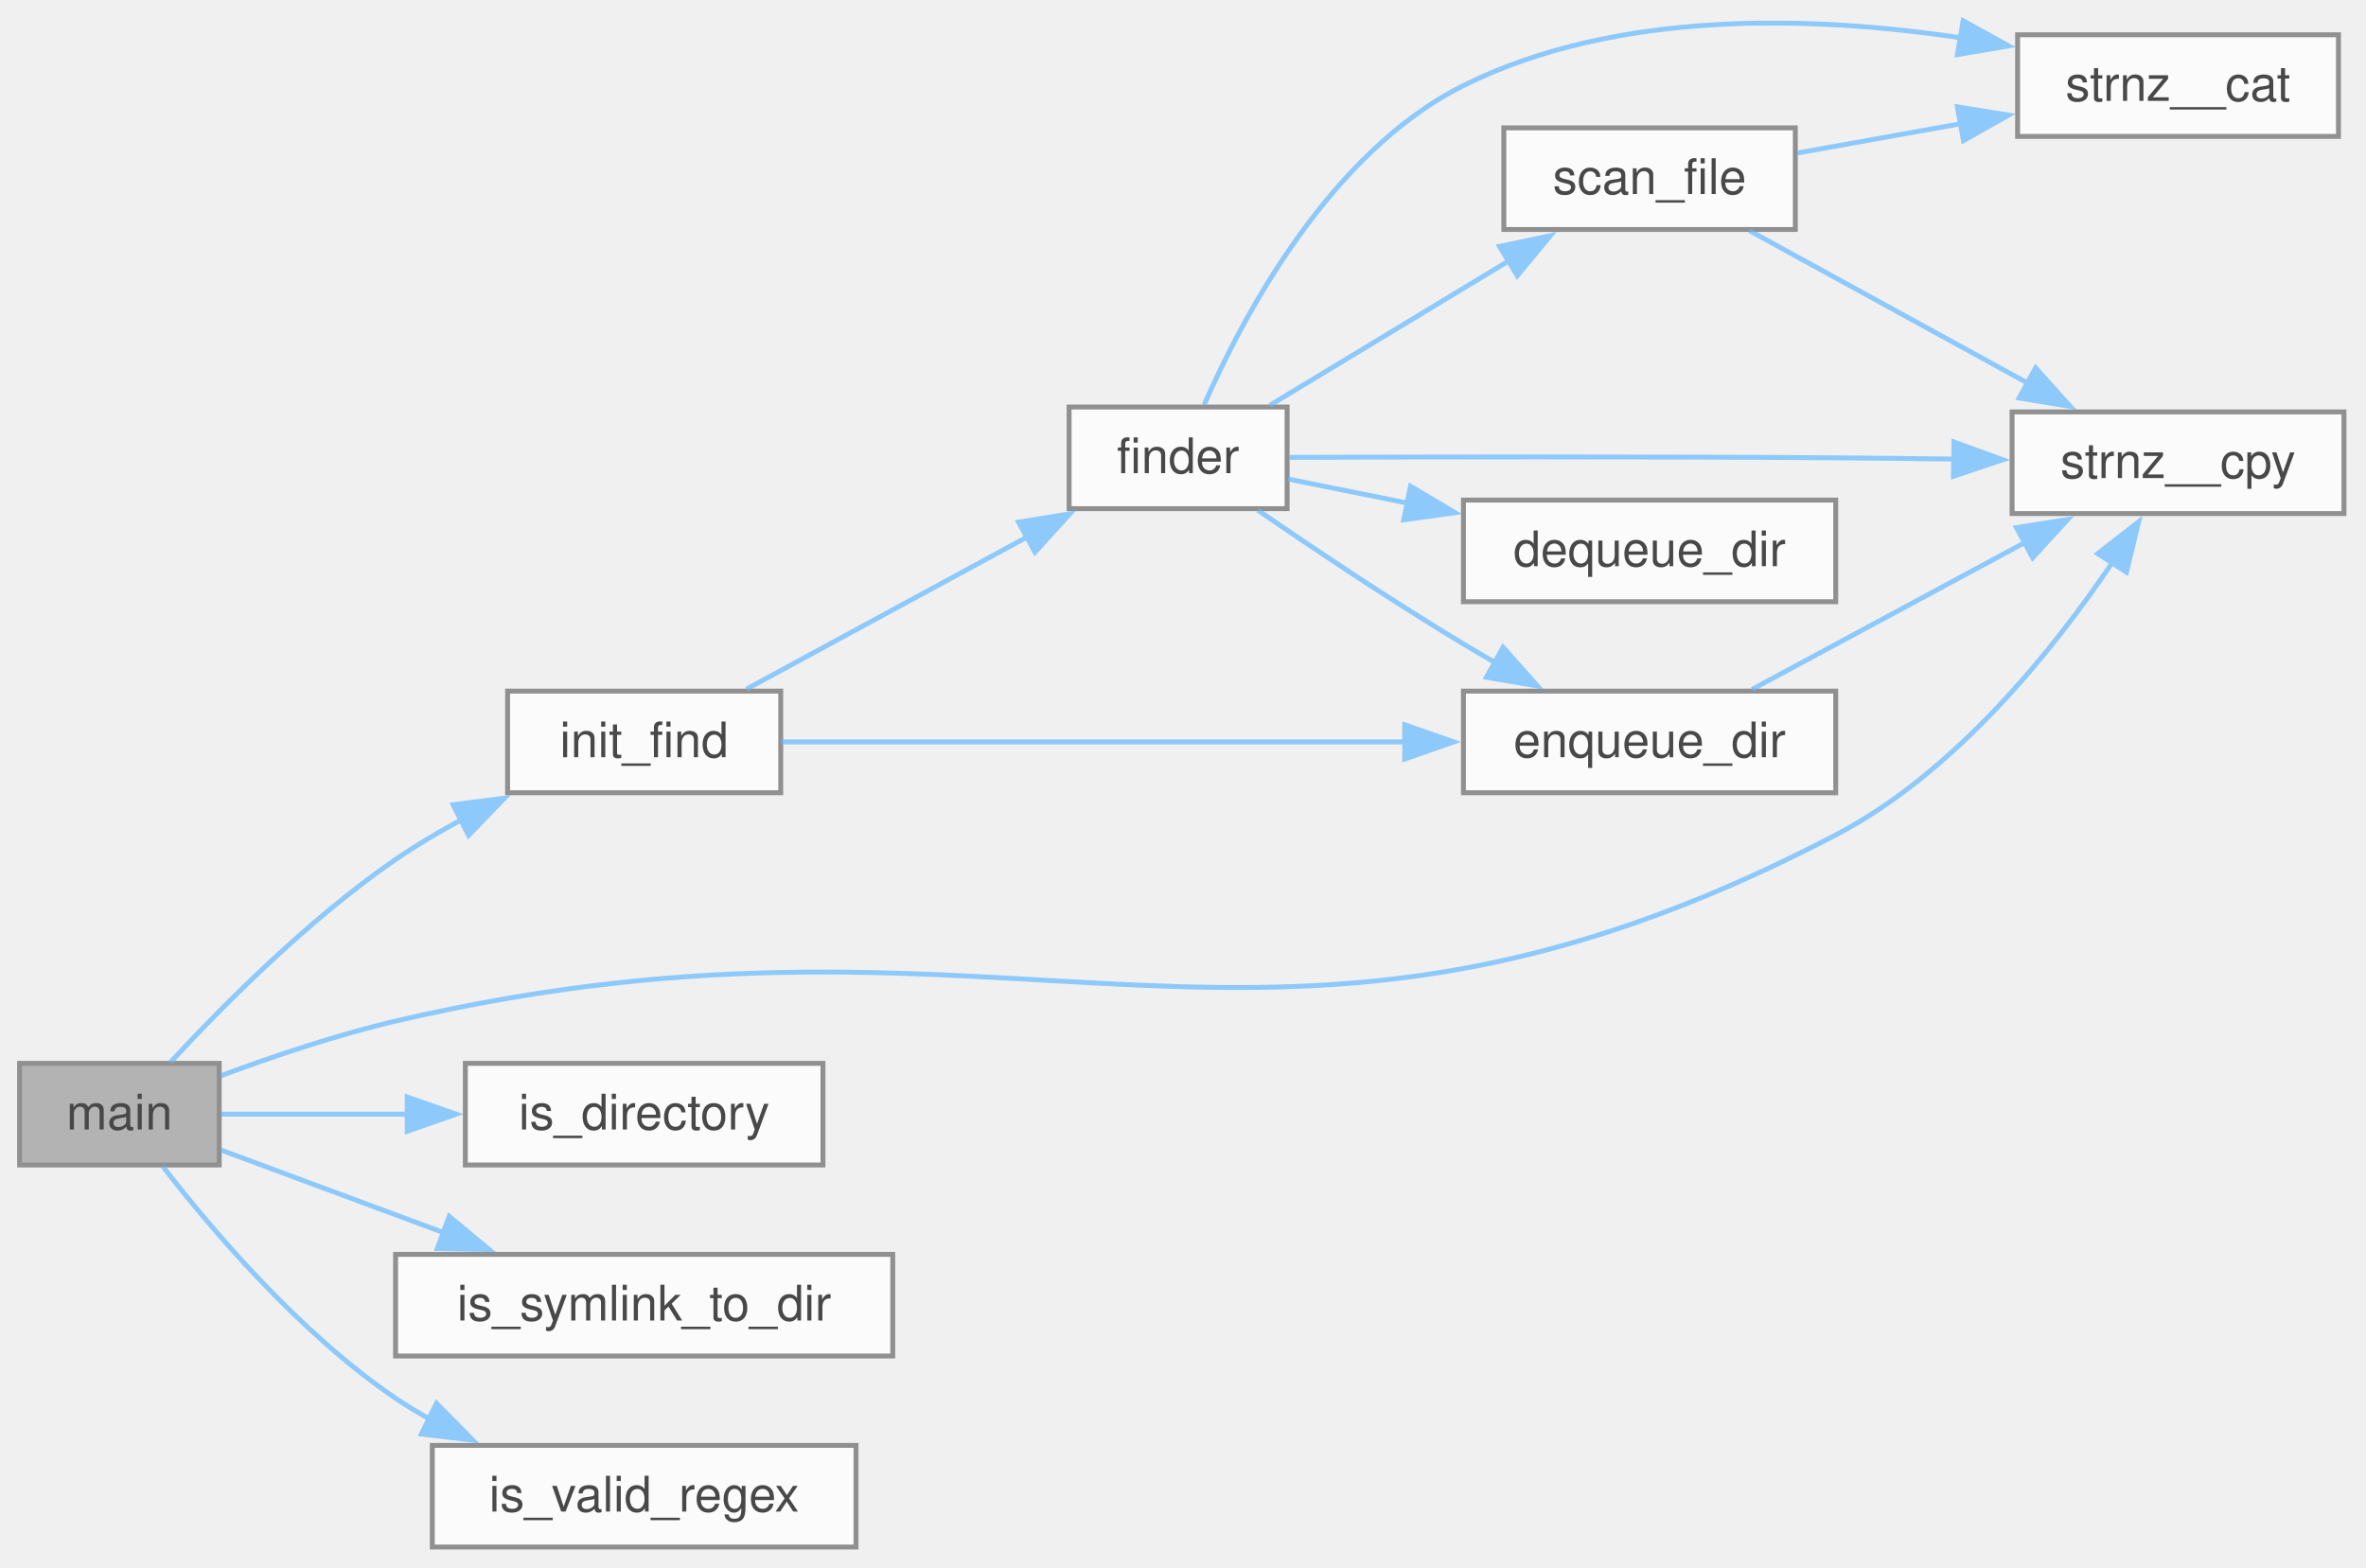
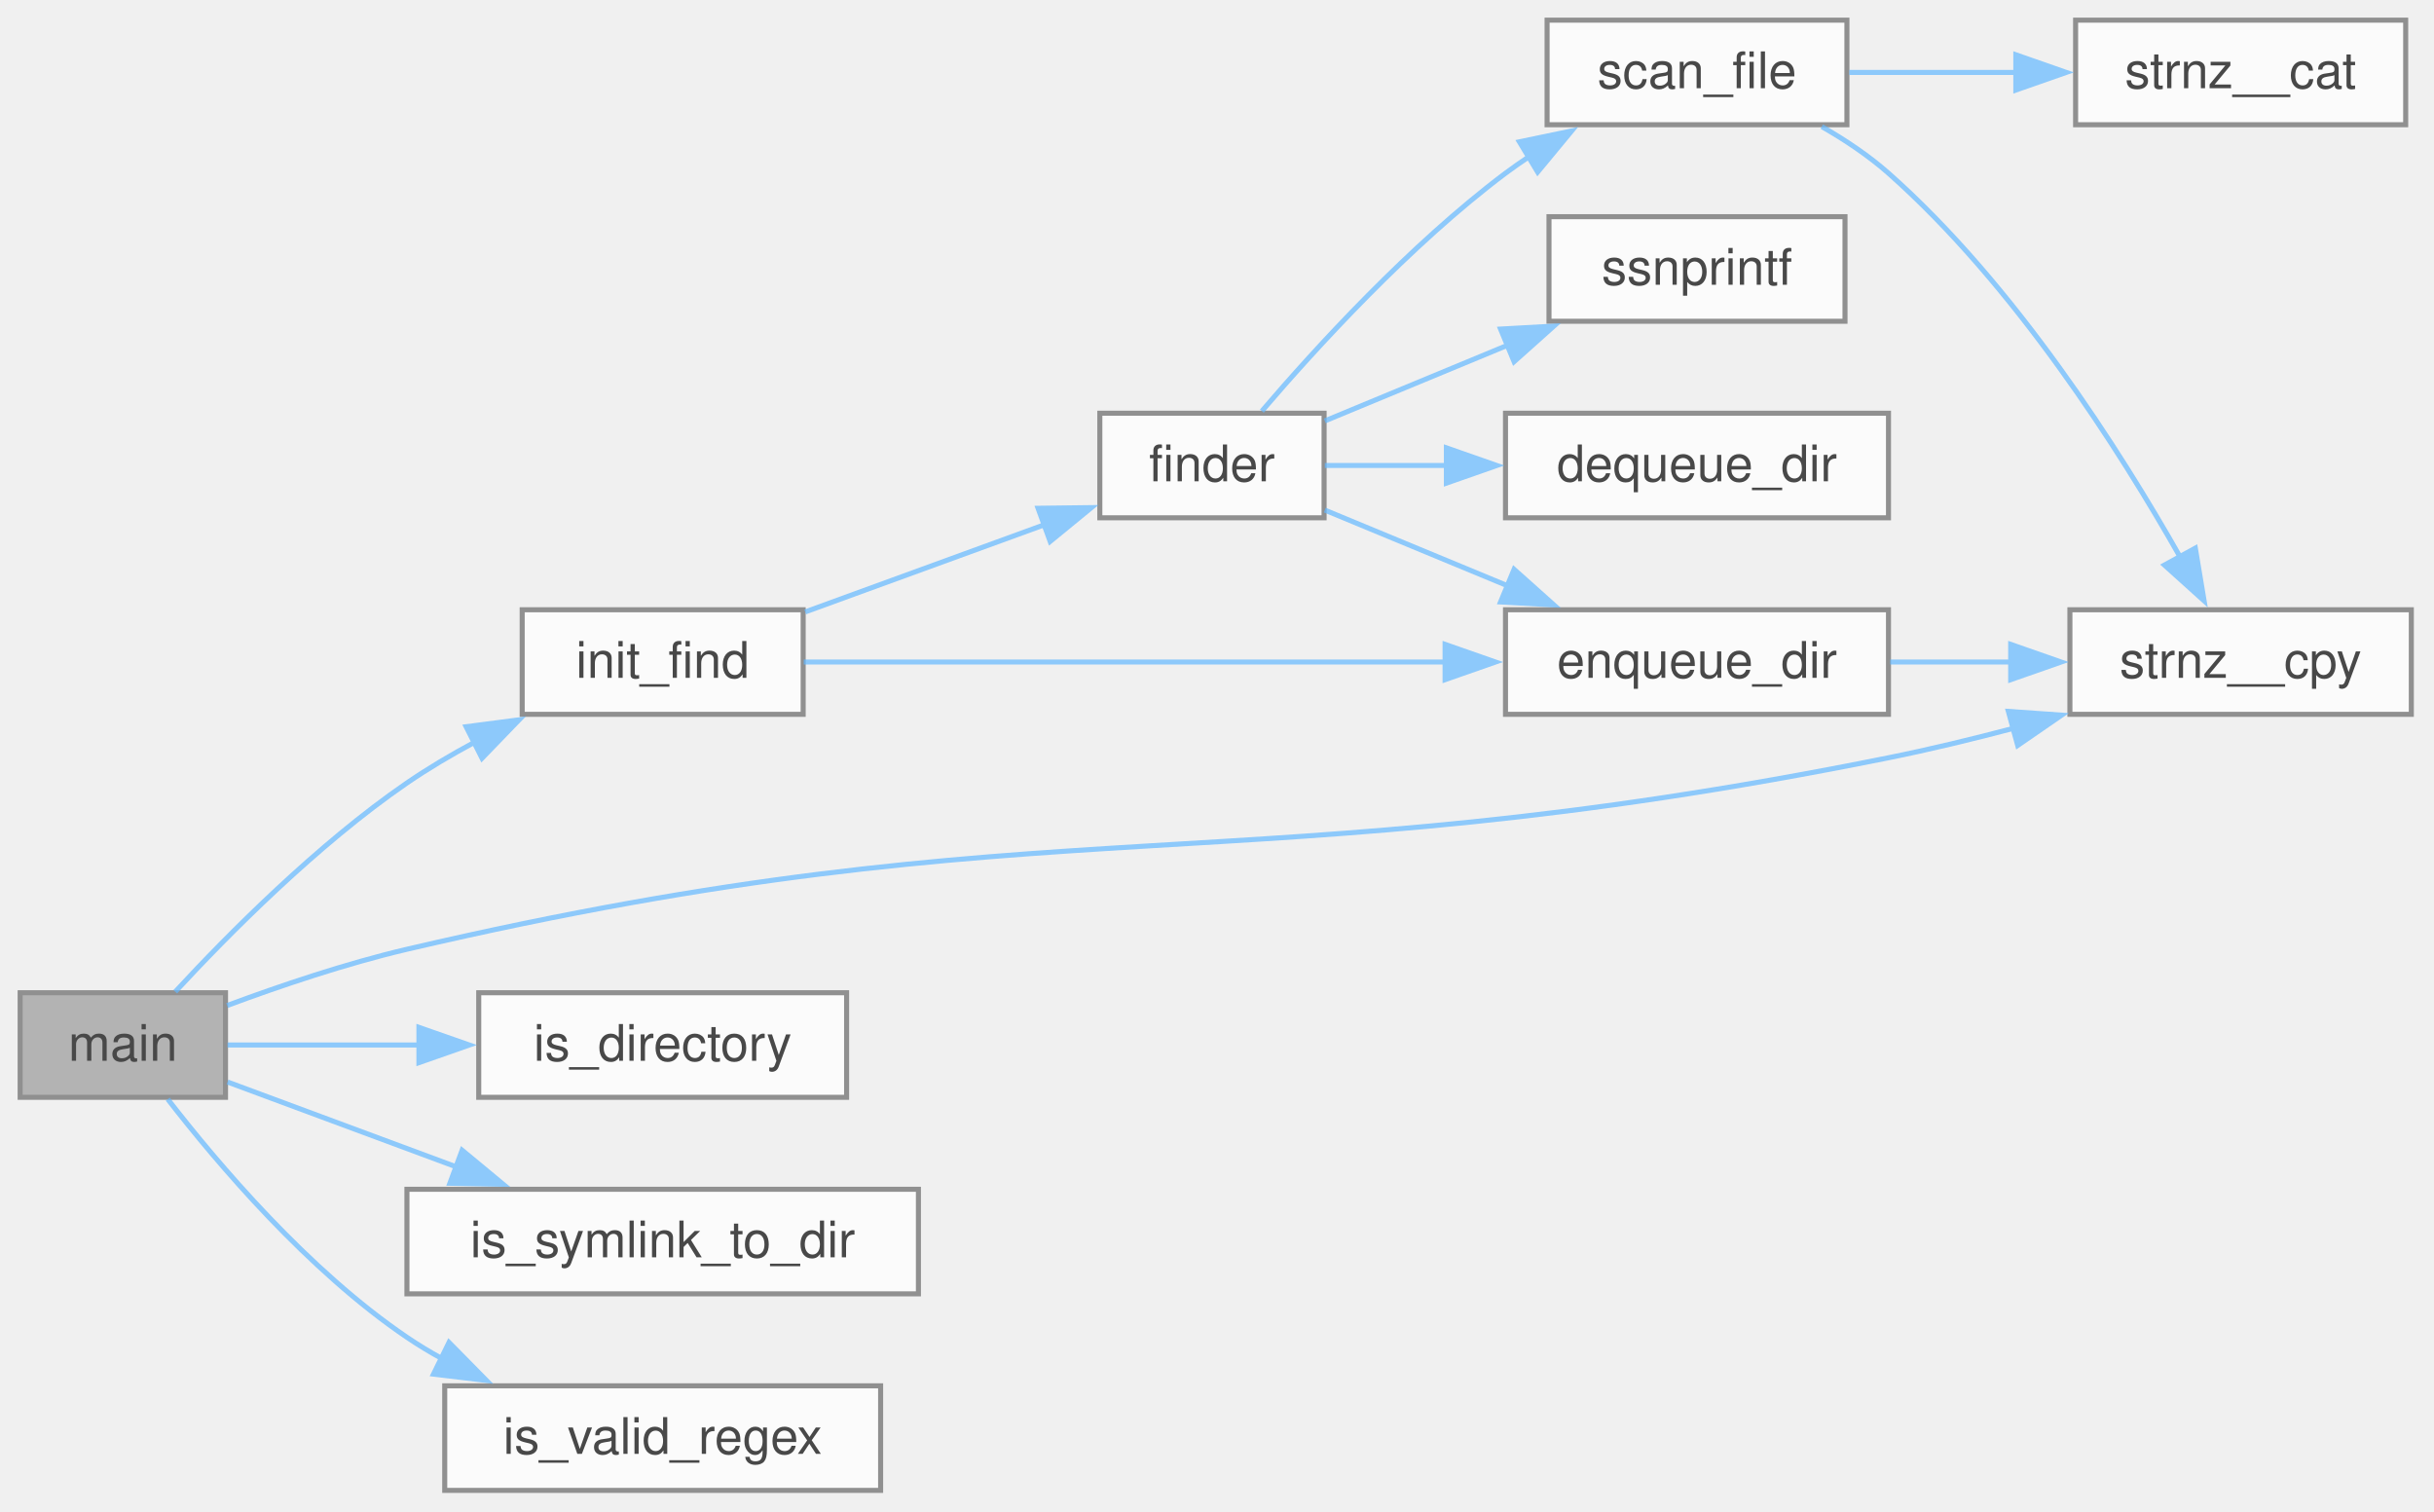
- <svg xmlns="http://www.w3.org/2000/svg" xmlns:xlink="http://www.w3.org/1999/xlink" width="483pt" height="320pt" viewBox="0.00 0.00 483.00 320.00">
+ <svg xmlns="http://www.w3.org/2000/svg" xmlns:xlink="http://www.w3.org/1999/xlink" width="483pt" height="300pt" viewBox="0.00 0.00 483.00 300.00">
  <svg id="main" version="1.1" xml:space="preserve">
    <style type="text/css">
.node, .edge {opacity: 0.7;}
.node.selected, .edge.selected {opacity: 1;}
.edge:hover path { stroke: red; }
.edge:hover polygon { stroke: red; fill: red; }
</style>
    <svg id="graph" class="graph">
-       <g id="graph0" class="graph" transform="scale(1 1) rotate(0) translate(4 315.85)">
+       <g id="graph0" class="graph" transform="scale(1 1) rotate(0) translate(4 295.75)">
        <g id="Node000001" class="node">
          <g id="a_Node000001">
            <a xlink:title=" ">
              <polygon fill="#999999" stroke="#666666" points="40.75,-98.75 0,-98.75 0,-78 40.75,-78 40.75,-98.75" />
              <text xml:space="preserve" text-anchor="middle" x="20.38" y="-85.25" font-family="Helvetica,sans-Serif" font-size="10.00">main</text>
            </a>
          </g>
        </g>
        <g id="Node000002" class="node">
          <g id="a_Node000002">
            <a xlink:href="../../df/dd5/a01115.html#a89547ddc0ec3f5ad84236a07a213aa34" target="_top" xlink:title="Initialize the file search based on the provided SearchFilters and start finder threads.">
              <polygon fill="white" stroke="#666666" points="155.38,-174.75 99.62,-174.75 99.62,-154 155.38,-154 155.38,-174.75" />
              <text xml:space="preserve" text-anchor="middle" x="127.5" y="-161.25" font-family="Helvetica,sans-Serif" font-size="10.00">init_find</text>
            </a>
          </g>
        </g>
        <g id="edge1_Node000001_Node000002" class="edge">
          <g id="a_edge1_Node000001_Node000002">
            <a xlink:title=" ">
              <path fill="none" stroke="#63b8ff" d="M30.78,-98.95C41.21,-110.23 58.92,-128.13 76.75,-140.38 80.95,-143.26 85.56,-145.99 90.22,-148.49" />
              <polygon fill="#63b8ff" stroke="#63b8ff" points="88.5,-151.54 99.01,-152.91 91.65,-145.29 88.5,-151.54" />
            </a>
          </g>
        </g>
        <g id="Node000004" class="node">
          <g id="a_Node000004">
            <a xlink:href="../../df/db5/a01158.html#ga0de2e40df9bd7efc8fd9afb8ad2257e6" target="_top" xlink:title="safer alternative to strncpy">
-               <polygon fill="white" stroke="#666666" points="474.5,-231.75 406.75,-231.75 406.75,-211 474.5,-211 474.5,-231.75" />
-               <text xml:space="preserve" text-anchor="middle" x="440.62" y="-218.25" font-family="Helvetica,sans-Serif" font-size="10.00">strnz__cpy</text>
-             </a>
-           </g>
-         </g>
-         <g id="edge15_Node000001_Node000004" class="edge">
-           <g id="a_edge15_Node000001_Node000004">
-             <a xlink:title=" ">
-               <path fill="none" stroke="#63b8ff" d="M41.08,-96.22C51.53,-100.11 64.68,-104.55 76.75,-107.38 205.05,-137.35 253.98,-84.35 370.75,-145.38 395.16,-158.13 415.21,-183.21 427.26,-201.07" />
-               <polygon fill="#63b8ff" stroke="#63b8ff" points="424.23,-202.82 432.59,-209.33 430.11,-199.03 424.23,-202.82" />
-             </a>
-           </g>
-         </g>
-         <g id="Node000009" class="node">
-           <g id="a_Node000009">
+               <polygon fill="white" stroke="#666666" points="474.5,-174.75 406.75,-174.75 406.75,-154 474.5,-154 474.5,-174.75" />
+               <text xml:space="preserve" text-anchor="middle" x="440.62" y="-161.25" font-family="Helvetica,sans-Serif" font-size="10.00">strnz__cpy</text>
+             </a>
+           </g>
+         </g>
+         <g id="edge14_Node000001_Node000004" class="edge">
+           <g id="a_edge14_Node000001_Node000004">
+             <a xlink:title=" ">
+               <path fill="none" stroke="#63b8ff" d="M41.08,-96.22C51.53,-100.11 64.68,-104.55 76.75,-107.38 205.05,-137.35 241.59,-119.35 370.75,-145.38 378.86,-147.01 387.42,-149.08 395.64,-151.25" />
+               <polygon fill="#63b8ff" stroke="#63b8ff" points="394.54,-154.58 405.11,-153.84 396.39,-147.83 394.54,-154.58" />
+             </a>
+           </g>
+         </g>
+         <g id="Node000010" class="node">
+           <g id="a_Node000010">
            <a xlink:href="../../df/db5/a01158.html#gac249fdf8ca8987f71eb6cb3c60e88ade" target="_top" xlink:title="Checks if the given path is a directory.">
              <polygon fill="white" stroke="#666666" points="164,-98.75 91,-98.75 91,-78 164,-78 164,-98.75" />
              <text xml:space="preserve" text-anchor="middle" x="127.5" y="-85.25" font-family="Helvetica,sans-Serif" font-size="10.00">is_directory</text>
            </a>
          </g>
        </g>
-         <g id="edge12_Node000001_Node000009" class="edge">
-           <g id="a_edge12_Node000001_Node000009">
+         <g id="edge11_Node000001_Node000010" class="edge">
+           <g id="a_edge11_Node000001_Node000010">
            <a xlink:title=" ">
              <path fill="none" stroke="#63b8ff" d="M41.15,-88.38C52.02,-88.38 66.01,-88.38 79.51,-88.38" />
              <polygon fill="#63b8ff" stroke="#63b8ff" points="79.13,-91.88 89.13,-88.38 79.13,-84.88 79.13,-91.88" />
            </a>
          </g>
        </g>
-         <g id="Node000010" class="node">
-           <g id="a_Node000010">
+         <g id="Node000011" class="node">
+           <g id="a_Node000011">
            <a xlink:href="../../df/db5/a01158.html#ga5d82ccbd79a082d3dde94fc456ef76d6" target="_top" xlink:title="Checks if the given path is a symbolic link to a directory.">
              <polygon fill="white" stroke="#666666" points="178.25,-59.75 76.75,-59.75 76.75,-39 178.25,-39 178.25,-59.75" />
              <text xml:space="preserve" text-anchor="middle" x="127.5" y="-46.25" font-family="Helvetica,sans-Serif" font-size="10.00">is_symlink_to_dir</text>
            </a>
          </g>
        </g>
-         <g id="edge13_Node000001_Node000010" class="edge">
-           <g id="a_edge13_Node000001_Node000010">
+         <g id="edge12_Node000001_Node000011" class="edge">
+           <g id="a_edge12_Node000001_Node000011">
            <a xlink:title=" ">
              <path fill="none" stroke="#63b8ff" d="M41.15,-81.04C54,-76.27 71.21,-69.89 86.81,-64.1" />
              <polygon fill="#63b8ff" stroke="#63b8ff" points="87.7,-67.5 95.86,-60.74 85.27,-60.94 87.7,-67.5" />
            </a>
          </g>
        </g>
-         <g id="Node000011" class="node">
-           <g id="a_Node000011">
+         <g id="Node000012" class="node">
+           <g id="a_Node000012">
            <a xlink:href="../../df/db5/a01158.html#ga76cb87971fb4e63944ec6627c56c0ffb" target="_top" xlink:title="Checks if the given regular expression pattern is valid.">
              <polygon fill="white" stroke="#666666" points="170.75,-20.75 84.25,-20.75 84.25,0 170.75,0 170.75,-20.75" />
              <text xml:space="preserve" text-anchor="middle" x="127.5" y="-7.25" font-family="Helvetica,sans-Serif" font-size="10.00">is_valid_regex</text>
            </a>
          </g>
        </g>
-         <g id="edge14_Node000001_Node000011" class="edge">
-           <g id="a_edge14_Node000001_Node000011">
+         <g id="edge13_Node000001_Node000012" class="edge">
+           <g id="a_edge13_Node000001_Node000012">
            <a xlink:title=" ">
              <path fill="none" stroke="#63b8ff" d="M29.29,-77.63C39.17,-64.87 57.16,-43.65 76.75,-30.38 78.96,-28.88 81.3,-27.46 83.71,-26.14" />
              <polygon fill="#63b8ff" stroke="#63b8ff" points="85.1,-29.36 92.54,-21.81 82.02,-23.07 85.1,-29.36" />
            </a>
          </g>
        </g>
        <g id="Node000003" class="node">
          <g id="a_Node000003">
            <a xlink:href="../../df/dd5/a01115.html#ad0f4d0a190e7c6726ff8eccced6da910" target="_top" xlink:title="Enqueue a directory path for processing by finder threads.">
              <polygon fill="white" stroke="#666666" points="370.75,-174.75 294.75,-174.75 294.75,-154 370.75,-154 370.75,-174.75" />
              <text xml:space="preserve" text-anchor="middle" x="332.75" y="-161.25" font-family="Helvetica,sans-Serif" font-size="10.00">enqueue_dir</text>
            </a>
          </g>
        </g>
        <g id="edge2_Node000002_Node000003" class="edge">
          <g id="a_edge2_Node000002_Node000003">
            <a xlink:title=" ">
              <path fill="none" stroke="#63b8ff" d="M155.49,-164.38C187.92,-164.38 242.96,-164.38 282.92,-164.38" />
              <polygon fill="#63b8ff" stroke="#63b8ff" points="282.76,-167.88 292.76,-164.38 282.76,-160.88 282.76,-167.88" />
            </a>
          </g>
        </g>
        <g id="Node000005" class="node">
          <g id="a_Node000005">
            <a xlink:href="../../df/dd5/a01115.html#a25a21d1e1bfadedc242c55d79859a2dc" target="_top" xlink:title="Worker thread function to process directories from the queue.">
-               <polygon fill="white" stroke="#666666" points="258.75,-232.75 214.25,-232.75 214.25,-212 258.75,-212 258.75,-232.75" />
-               <text xml:space="preserve" text-anchor="middle" x="236.5" y="-219.25" font-family="Helvetica,sans-Serif" font-size="10.00">finder</text>
+               <polygon fill="white" stroke="#666666" points="258.75,-213.75 214.25,-213.75 214.25,-193 258.75,-193 258.75,-213.75" />
+               <text xml:space="preserve" text-anchor="middle" x="236.5" y="-200.25" font-family="Helvetica,sans-Serif" font-size="10.00">finder</text>
            </a>
          </g>
        </g>
        <g id="edge4_Node000002_Node000005" class="edge">
          <g id="a_edge4_Node000002_Node000005">
            <a xlink:title=" ">
-               <path fill="none" stroke="#63b8ff" d="M148.38,-175.15C164.52,-183.9 187.52,-196.37 205.84,-206.3" />
-               <polygon fill="#63b8ff" stroke="#63b8ff" points="203.94,-209.25 214.4,-210.94 207.28,-203.1 203.94,-209.25" />
+               <path fill="none" stroke="#63b8ff" d="M155.78,-174.32C170.33,-179.62 188.31,-186.18 203.52,-191.72" />
+               <polygon fill="#63b8ff" stroke="#63b8ff" points="201.99,-194.89 212.58,-195.02 204.39,-188.31 201.99,-194.89" />
            </a>
          </g>
        </g>
        <g id="edge3_Node000003_Node000004" class="edge">
          <g id="a_edge3_Node000003_Node000004">
            <a xlink:title=" ">
-               <path fill="none" stroke="#63b8ff" d="M353.66,-175.1C369.39,-183.56 391.58,-195.51 409.48,-205.15" />
-               <polygon fill="#63b8ff" stroke="#63b8ff" points="407.64,-208.13 418.11,-209.79 410.96,-201.97 407.64,-208.13" />
+               <path fill="none" stroke="#63b8ff" d="M371.08,-164.38C378.84,-164.38 387.09,-164.38 395.08,-164.38" />
+               <polygon fill="#63b8ff" stroke="#63b8ff" points="395,-167.88 405,-164.38 395,-160.88 395,-167.88" />
            </a>
          </g>
        </g>
        <g id="edge6_Node000005_Node000003" class="edge">
          <g id="a_edge6_Node000005_Node000003">
            <a xlink:title=" ">
-               <path fill="none" stroke="#63b8ff" d="M252.81,-211.67C264.2,-203.83 280.23,-193.1 294.75,-184.38 296.89,-183.09 299.11,-181.8 301.36,-180.51" />
-               <polygon fill="#63b8ff" stroke="#63b8ff" points="302.84,-183.7 309.88,-175.79 299.44,-177.58 302.84,-183.7" />
-             </a>
-           </g>
-         </g>
-         <g id="edge11_Node000005_Node000004" class="edge">
-           <g id="a_edge11_Node000005_Node000004">
-             <a xlink:title=" ">
-               <path fill="none" stroke="#63b8ff" d="M259.2,-222.47C285.57,-222.57 331.42,-222.66 370.75,-222.38 378.54,-222.32 386.83,-222.23 394.86,-222.12" />
-               <polygon fill="#63b8ff" stroke="#63b8ff" points="394.88,-225.62 404.83,-221.98 394.78,-218.62 394.88,-225.62" />
+               <path fill="none" stroke="#63b8ff" d="M258.89,-194.53C269.64,-190.08 282.97,-184.56 295.28,-179.46" />
+               <polygon fill="#63b8ff" stroke="#63b8ff" points="296.45,-182.77 304.35,-175.71 293.77,-176.3 296.45,-182.77" />
            </a>
          </g>
        </g>
        <g id="Node000006" class="node">
          <g id="a_Node000006">
            <a xlink:href="../../df/dd5/a01115.html#aaac63a384018fab4605668d9dc7d8b3b" target="_top" xlink:title="Dequeue a directory path for processing by finder threads.">
              <polygon fill="white" stroke="#666666" points="370.75,-213.75 294.75,-213.75 294.75,-193 370.75,-193 370.75,-213.75" />
              <text xml:space="preserve" text-anchor="middle" x="332.75" y="-200.25" font-family="Helvetica,sans-Serif" font-size="10.00">dequeue_dir</text>
            </a>
          </g>
        </g>
        <g id="edge5_Node000005_Node000006" class="edge">
          <g id="a_edge5_Node000005_Node000006">
            <a xlink:title=" ">
-               <path fill="none" stroke="#63b8ff" d="M258.89,-218.06C266.21,-216.59 274.74,-214.87 283.32,-213.14" />
-               <polygon fill="#63b8ff" stroke="#63b8ff" points="283.94,-216.58 293.05,-211.18 282.56,-209.72 283.94,-216.58" />
+               <path fill="none" stroke="#63b8ff" d="M258.89,-203.38C266.13,-203.38 274.54,-203.38 283.03,-203.38" />
+               <polygon fill="#63b8ff" stroke="#63b8ff" points="283.02,-206.88 293.02,-203.38 283.02,-199.88 283.02,-206.88" />
            </a>
          </g>
        </g>
        <g id="Node000007" class="node">
          <g id="a_Node000007">
            <a xlink:href="../../df/dd5/a01115.html#aba11ea64be225c75b52311cb890dede0" target="_top" xlink:title="Scan a single file against the search filters and print if it matches.">
-               <polygon fill="white" stroke="#666666" points="362.5,-289.75 303,-289.75 303,-269 362.5,-269 362.5,-289.75" />
-               <text xml:space="preserve" text-anchor="middle" x="332.75" y="-276.25" font-family="Helvetica,sans-Serif" font-size="10.00">scan_file</text>
+               <polygon fill="white" stroke="#666666" points="362.5,-291.75 303,-291.75 303,-271 362.5,-271 362.5,-291.75" />
+               <text xml:space="preserve" text-anchor="middle" x="332.75" y="-278.25" font-family="Helvetica,sans-Serif" font-size="10.00">scan_file</text>
            </a>
          </g>
        </g>
        <g id="edge7_Node000005_Node000007" class="edge">
          <g id="a_edge7_Node000005_Node000007">
            <a xlink:title=" ">
-               <path fill="none" stroke="#63b8ff" d="M255.23,-233.1C268.96,-241.4 288.25,-253.06 304.02,-262.6" />
-               <polygon fill="#63b8ff" stroke="#63b8ff" points="302.12,-265.54 312.49,-267.72 305.74,-259.55 302.12,-265.54" />
+               <path fill="none" stroke="#63b8ff" d="M246.4,-214.17C257.02,-226.59 275.74,-247.11 294.75,-261.38 296.28,-262.52 297.88,-263.64 299.52,-264.73" />
+               <polygon fill="#63b8ff" stroke="#63b8ff" points="297.51,-267.61 307.88,-269.77 301.13,-261.61 297.51,-267.61" />
+             </a>
+           </g>
+         </g>
+         <g id="Node000009" class="node">
+           <g id="a_Node000009">
+             <a xlink:href="../../df/db5/a01158.html#ga63eb94756fb011a456a3dec900709cd8" target="_top" xlink:title="ssnprintf was designed to be a safer alternative to snprintf.">
+               <polygon fill="white" stroke="#666666" points="362.12,-252.75 303.38,-252.75 303.38,-232 362.12,-232 362.12,-252.75" />
+               <text xml:space="preserve" text-anchor="middle" x="332.75" y="-239.25" font-family="Helvetica,sans-Serif" font-size="10.00">ssnprintf</text>
+             </a>
+           </g>
+         </g>
+         <g id="edge10_Node000005_Node000009" class="edge">
+           <g id="a_edge10_Node000005_Node000009">
+             <a xlink:title=" ">
+               <path fill="none" stroke="#63b8ff" d="M258.89,-212.22C269.64,-216.67 282.97,-222.19 295.28,-227.29" />
+               <polygon fill="#63b8ff" stroke="#63b8ff" points="293.77,-230.45 304.35,-231.04 296.45,-223.98 293.77,-230.45" />
+             </a>
+           </g>
+         </g>
+         <g id="edge9_Node000007_Node000004" class="edge">
+           <g id="a_edge9_Node000007_Node000004">
+             <a xlink:title=" ">
+               <path fill="none" stroke="#63b8ff" d="M357.51,-270.63C362.16,-267.97 366.81,-264.86 370.75,-261.38 395.77,-239.23 416.68,-206.33 428.68,-185.12" />
+               <polygon fill="#63b8ff" stroke="#63b8ff" points="431.64,-186.98 433.38,-176.53 425.51,-183.62 431.64,-186.98" />
            </a>
          </g>
        </g>
        <g id="Node000008" class="node">
          <g id="a_Node000008">
            <a xlink:href="../../df/db5/a01158.html#gaa0145c044cfdde3a1c83323410a59f25" target="_top" xlink:title="safer alternative to strncat">
-               <polygon fill="white" stroke="#666666" points="473.38,-308.75 407.88,-308.75 407.88,-288 473.38,-288 473.38,-308.75" />
-               <text xml:space="preserve" text-anchor="middle" x="440.62" y="-295.25" font-family="Helvetica,sans-Serif" font-size="10.00">strnz__cat</text>
-             </a>
-           </g>
-         </g>
-         <g id="edge10_Node000005_Node000008" class="edge">
-           <g id="a_edge10_Node000005_Node000008">
-             <a xlink:title=" ">
-               <path fill="none" stroke="#63b8ff" d="M241.83,-233.24C249.49,-250.76 267.25,-284.66 294.75,-298.38 326.18,-314.05 366.44,-312.62 396.53,-308.09" />
-               <polygon fill="#63b8ff" stroke="#63b8ff" points="396.76,-311.6 406.04,-306.48 395.59,-304.7 396.76,-311.6" />
-             </a>
-           </g>
-         </g>
-         <g id="edge9_Node000007_Node000004" class="edge">
-           <g id="a_edge9_Node000007_Node000004">
-             <a xlink:title=" ">
-               <path fill="none" stroke="#63b8ff" d="M353.17,-268.74C369.04,-260.04 391.73,-247.61 409.89,-237.66" />
-               <polygon fill="#63b8ff" stroke="#63b8ff" points="411.55,-240.74 418.64,-232.87 408.19,-234.6 411.55,-240.74" />
+               <polygon fill="white" stroke="#666666" points="473.38,-291.75 407.88,-291.75 407.88,-271 473.38,-271 473.38,-291.75" />
+               <text xml:space="preserve" text-anchor="middle" x="440.62" y="-278.25" font-family="Helvetica,sans-Serif" font-size="10.00">strnz__cat</text>
            </a>
          </g>
        </g>
        <g id="edge8_Node000007_Node000008" class="edge">
          <g id="a_edge8_Node000007_Node000008">
            <a xlink:title=" ">
-               <path fill="none" stroke="#63b8ff" d="M362.96,-284.62C373.34,-286.48 385.24,-288.62 396.53,-290.64" />
-               <polygon fill="#63b8ff" stroke="#63b8ff" points="395.58,-294.03 406.04,-292.35 396.82,-287.14 395.58,-294.03" />
+               <path fill="none" stroke="#63b8ff" d="M362.96,-281.38C373.23,-281.38 385,-281.38 396.18,-281.38" />
+               <polygon fill="#63b8ff" stroke="#63b8ff" points="396.02,-284.88 406.02,-281.38 396.02,-277.88 396.02,-284.88" />
            </a>
          </g>
        </g>
      </g>
    </svg>
  </svg>
  <style type="text/css">

[data-mouse-over-selected='false'] { opacity: 0.7; }
[data-mouse-over-selected='true']  { opacity: 1.0; }

</style>
</svg>
